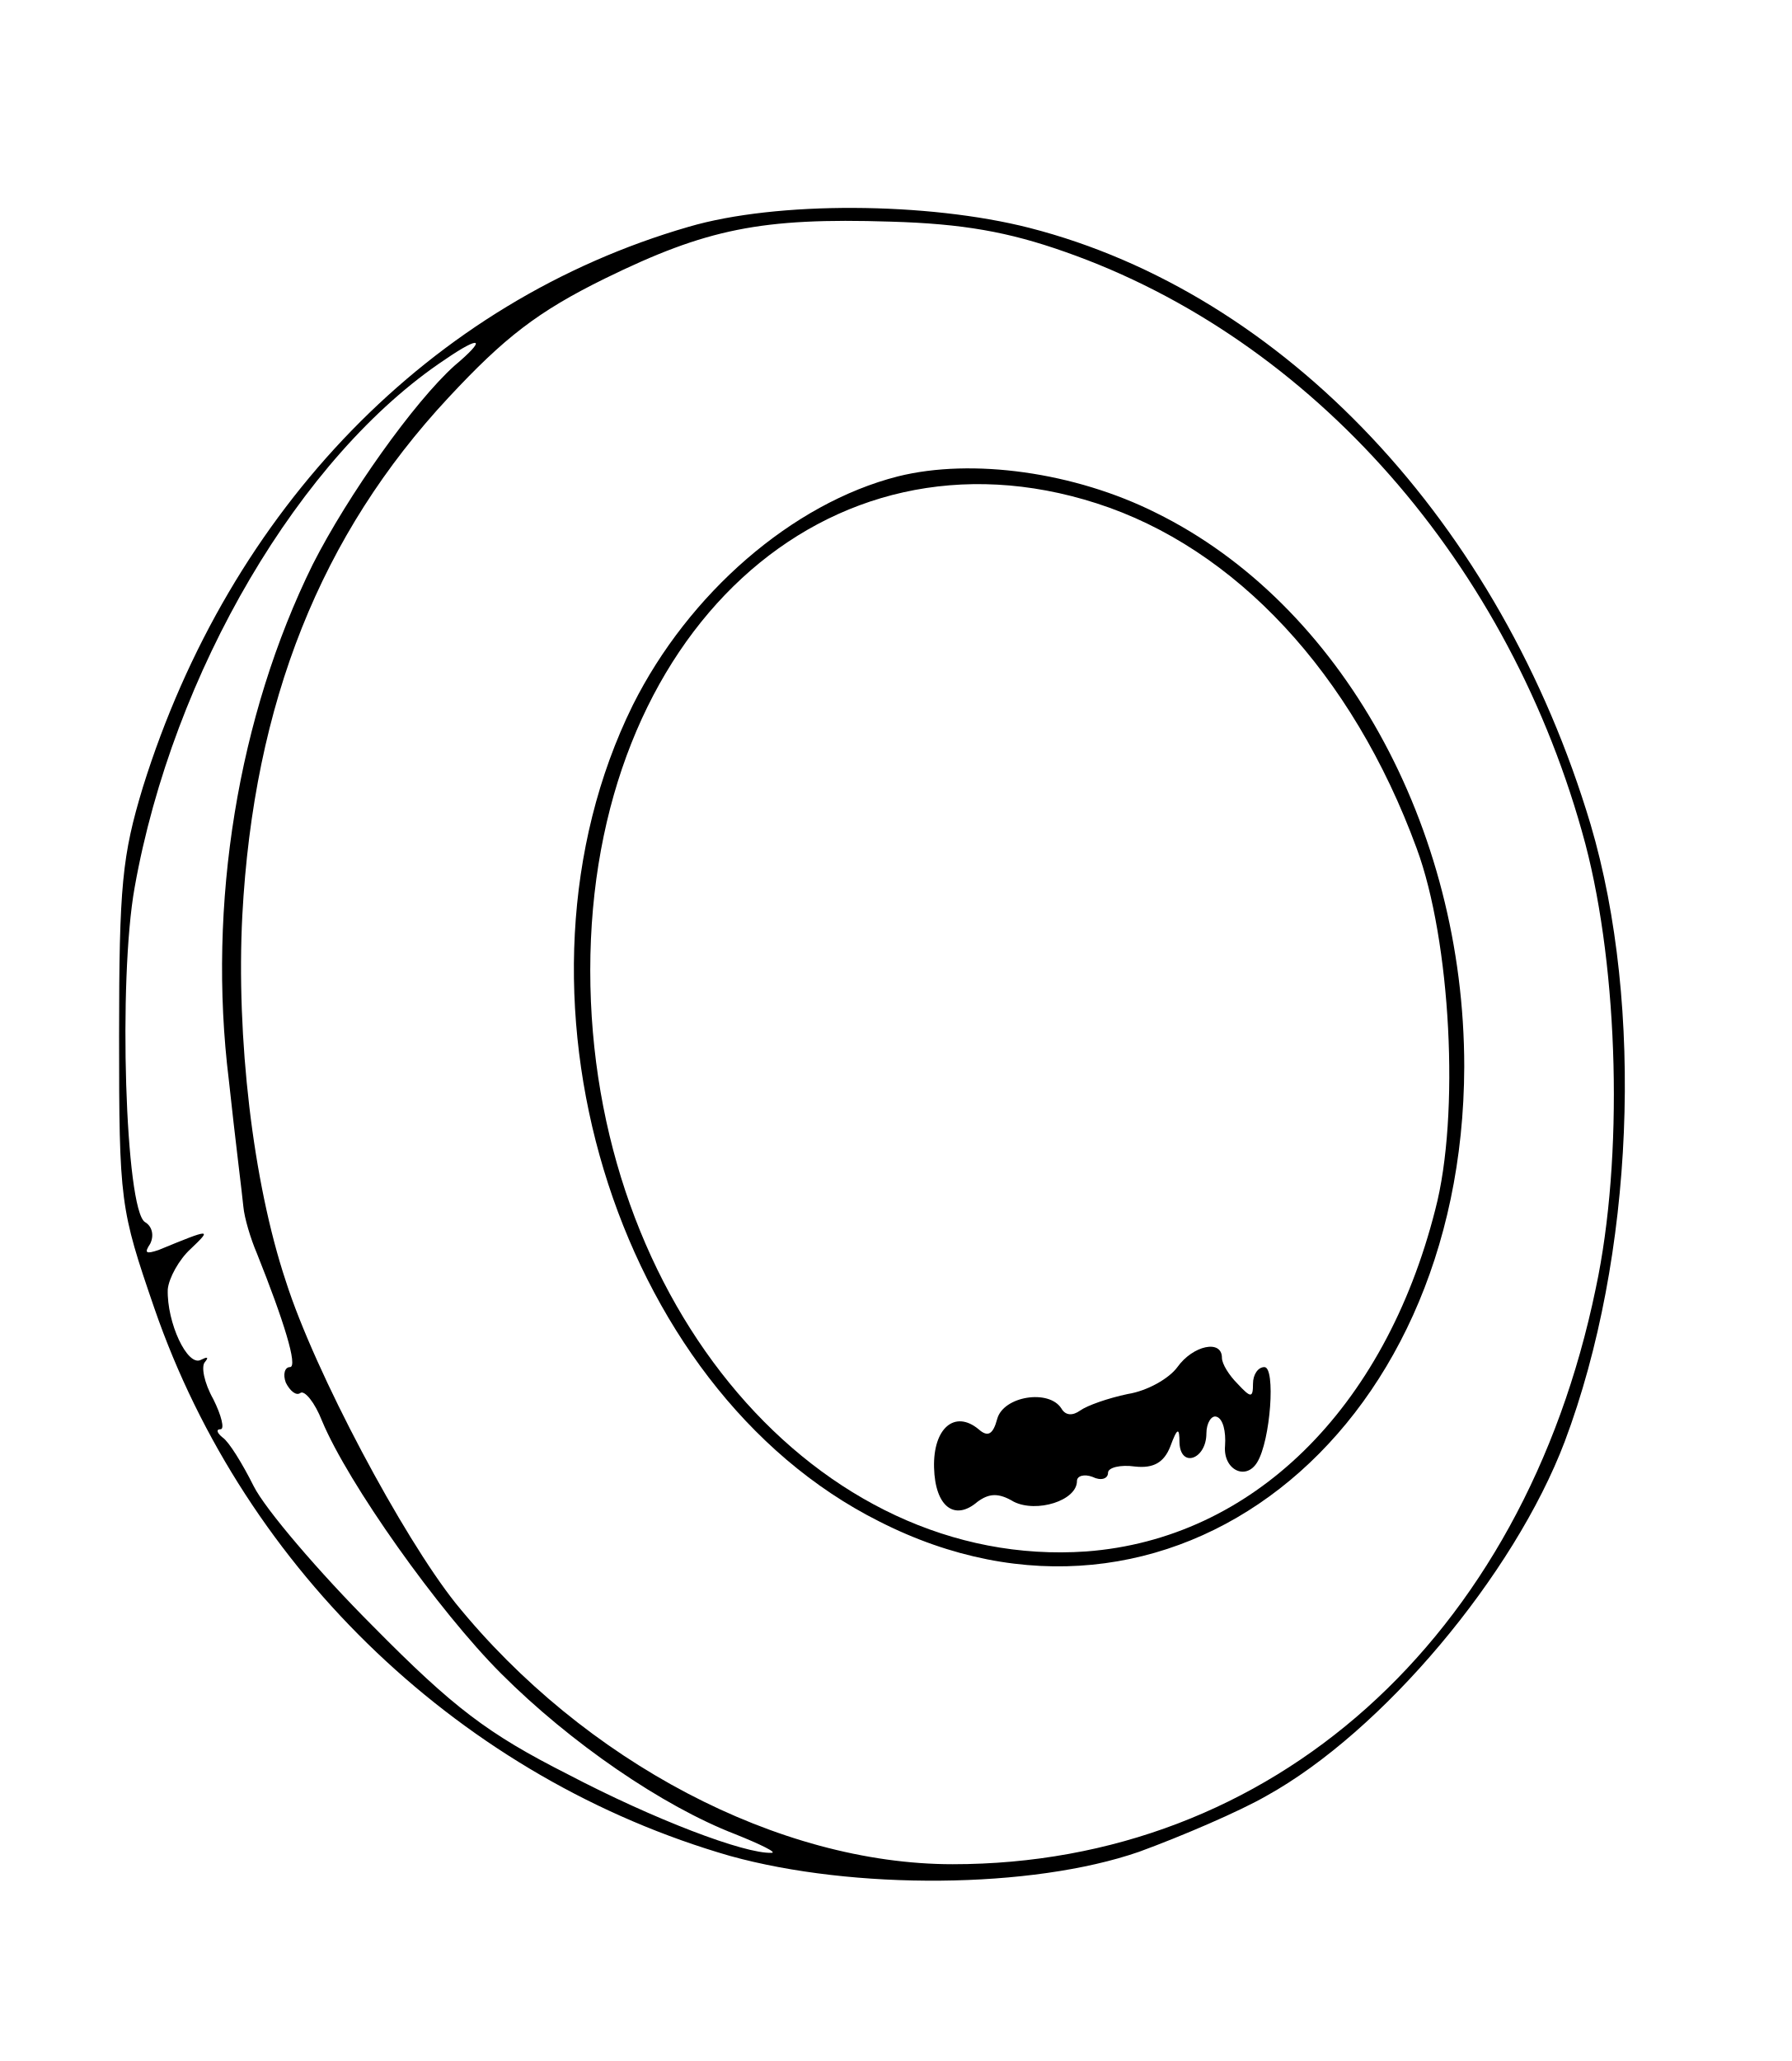
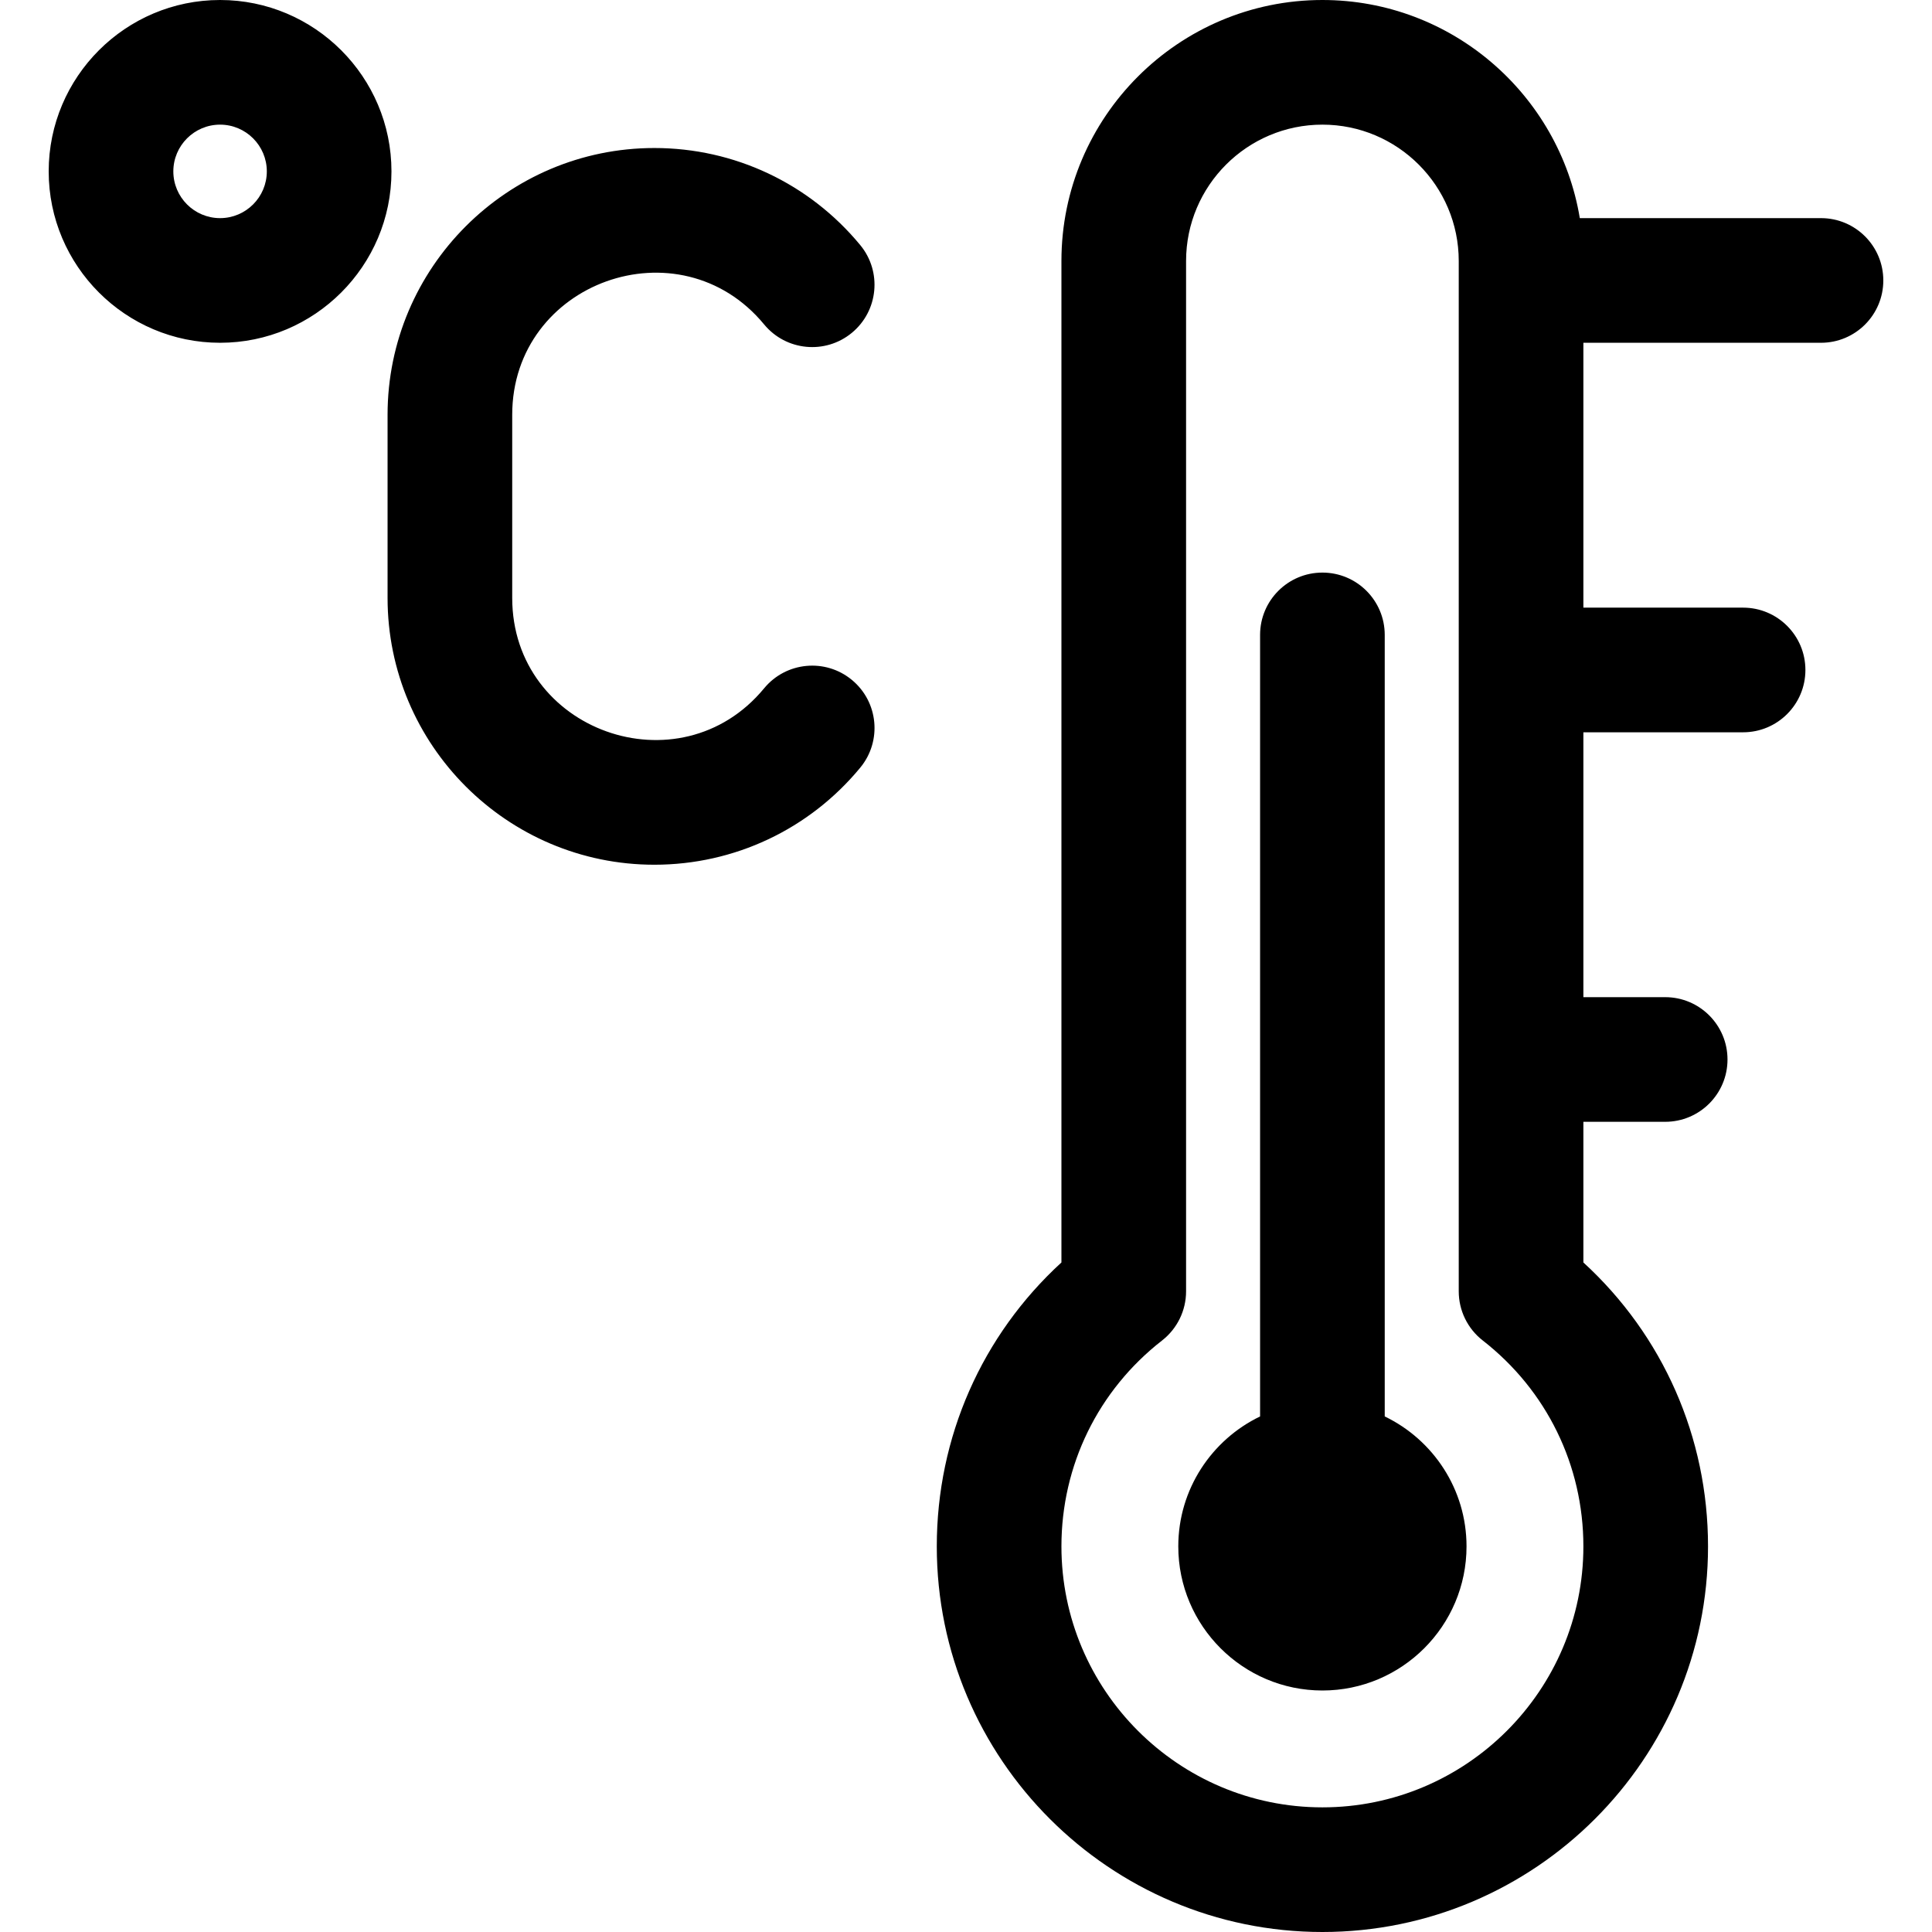
- <svg xmlns="http://www.w3.org/2000/svg" version="1.0" width="173pt" height="199pt" viewBox="0 0 173 199" preserveAspectRatio="xMidYMid meet">
-   <g transform="translate(0,199) scale(0.1,-0.1)" fill="#000000" stroke="none">
-     <path d="M665 1771 c-249 -72 -443 -272 -527 -541 -20 -66 -23 -95 -23 -240 0 -161 1 -167 34 -263 88 -255 299 -455 556 -529 119 -33 291 -32 395 4 41 15 97 39 123 54 112 62 239 213 288 342 67 178 77 420 25 596 -87 291 -296 513 -542 576 -98 25 -244 26 -329 1z m363 -24 c240 -84 431 -302 503 -572 32 -122 37 -303 10 -429 -70 -339 -313 -556 -621 -556 -168 0 -356 99 -480 252 -51 64 -136 223 -164 311 -32 96 -48 236 -42 353 11 206 76 368 199 500 54 58 86 83 151 115 98 48 151 59 276 55 70 -2 114 -10 168 -29z m-589 -110 c-39 -35 -103 -125 -137 -192 -72 -146 -102 -328 -81 -498 6 -56 13 -111 14 -122 1 -11 7 -31 13 -45 26 -65 40 -110 32 -110 -5 0 -7 -7 -4 -15 4 -8 10 -13 14 -10 4 3 14 -9 21 -27 25 -60 112 -183 173 -244 67 -67 156 -128 226 -155 25 -10 41 -18 35 -18 -26 -1 -113 32 -197 76 -77 39 -110 64 -188 143 -52 52 -104 113 -115 135 -11 22 -24 43 -30 47 -5 4 -7 8 -2 8 4 0 1 13 -7 29 -9 16 -12 32 -8 36 4 5 2 5 -4 2 -13 -7 -33 36 -32 68 1 11 11 29 22 39 21 20 20 20 -31 -1 -12 -4 -14 -3 -8 6 4 8 2 17 -5 21 -19 12 -26 234 -10 323 37 208 160 417 300 510 35 24 40 20 9 -6z" />
-     <path d="M867 1530 c-102 -26 -202 -113 -256 -221 -135 -274 -19 -659 238 -788 279 -142 564 80 565 439 0 232 -119 447 -298 535 -78 39 -177 53 -249 35z m192 -26 c134 -43 247 -164 309 -333 33 -89 42 -258 18 -349 -49 -193 -177 -318 -337 -330 -259 -18 -479 239 -479 561 0 325 228 535 489 451z" />
-     <path d="M1137 670 c-8 -11 -29 -23 -48 -26 -19 -4 -39 -11 -46 -16 -7 -5 -14 -5 -18 2 -12 19 -56 12 -62 -10 -4 -15 -9 -18 -18 -10 -23 19 -44 1 -43 -37 1 -38 20 -52 42 -33 11 8 20 9 35 0 22 -11 61 1 61 20 0 5 7 7 15 4 8 -4 15 -2 15 4 0 5 12 8 26 6 18 -2 28 4 34 19 7 19 9 19 9 4 1 -25 26 -16 26 9 0 10 5 18 10 16 6 -2 9 -14 8 -28 -2 -23 20 -34 31 -16 13 21 18 92 7 92 -6 0 -11 -7 -11 -16 0 -14 -2 -14 -15 0 -8 8 -15 19 -15 25 0 18 -28 12 -43 -9z" />
-   </g>
+ <svg xmlns="http://www.w3.org/2000/svg" id="Layer_1" enable-background="new 0 0 496 496" height="512" viewBox="0 0 496 496" width="512">
+   <path d="m376.5 397c0 20.402-16.598 37-37 37s-37-16.598-37-37c0-14.675 8.587-27.38 21-33.358v-200.642c0-8.837 7.163-16 16-16s16 7.163 16 16v200.642c12.413 5.978 21 18.683 21 33.358zm-276-353c0 24.262-19.738 44-44 44s-44-19.738-44-44 19.738-44 44-44 44 19.738 44 44zm-32 0c0-6.617-5.383-12-12-12s-12 5.383-12 12 5.383 12 12 12 12-5.383 12-12zm150.197 130.549c-6.815-5.624-16.899-4.657-22.524 2.159-21.679 26.279-64.673 10.972-64.673-23.208v-47c0-34.151 42.972-49.504 64.672-23.21 5.625 6.815 15.71 7.78 22.524 2.155 6.815-5.625 7.78-15.709 2.155-22.524-13.071-15.838-32.334-24.921-52.851-24.921-37.771 0-68.5 30.729-68.5 68.5v47c0 37.771 30.729 68.5 68.5 68.5 20.521 0 39.787-9.086 52.856-24.927 5.624-6.816 4.658-16.9-2.159-22.524zm264.803-102.549c0 8.837-7.163 16-16 16h-61v68h41c8.837 0 16 7.163 16 16s-7.163 16-16 16h-41v68h21c8.837 0 16 7.163 16 16s-7.163 16-16 16h-21v36.11c20.432 18.722 32 44.863 32 72.89 0 54.589-44.411 99-99 99s-99-44.411-99-99c0-28.026 11.568-54.168 32-72.89v-257.11c0-36.944 30.056-67 67-67 33.197 0 60.817 24.273 66.082 56h61.918c8.837 0 16 7.163 16 16zm-77 325c0-20.799-9.416-40.065-25.835-52.86-3.891-3.031-6.165-7.688-6.165-12.62v-264.52c0-19.299-15.701-35-35-35s-35 15.701-35 35v264.52c0 4.933-2.274 9.589-6.165 12.62-16.419 12.795-25.835 32.061-25.835 52.86 0 36.944 30.056 67 67 67s67-30.056 67-67z" />
</svg>
